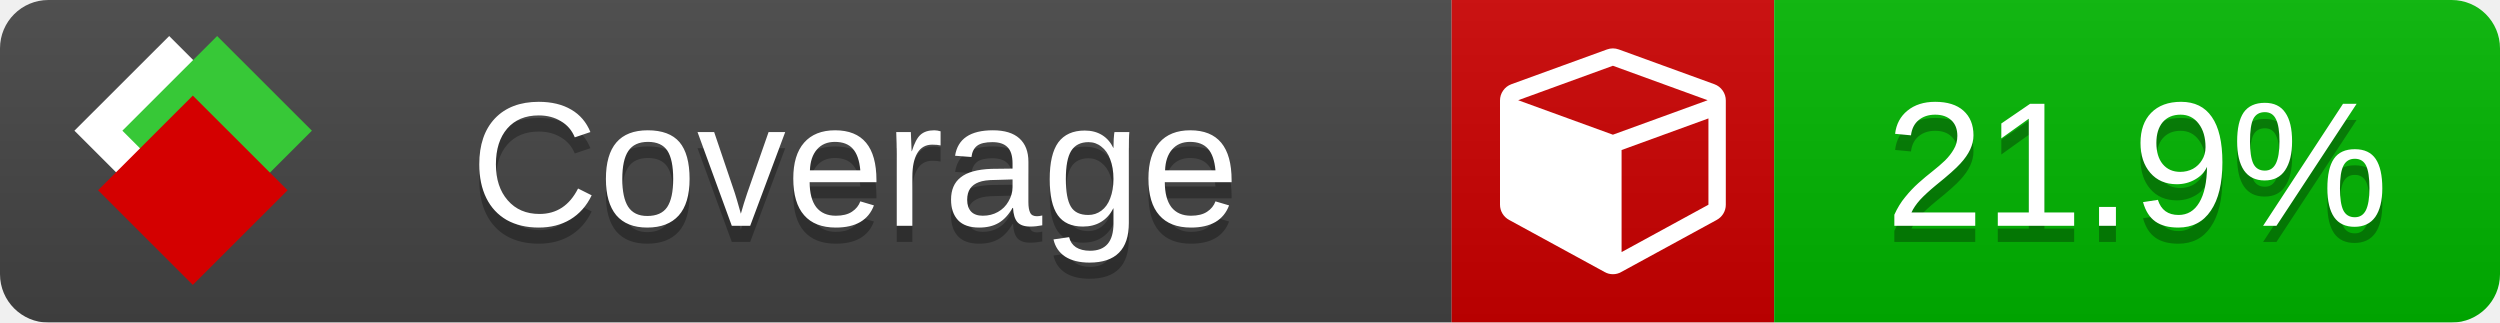
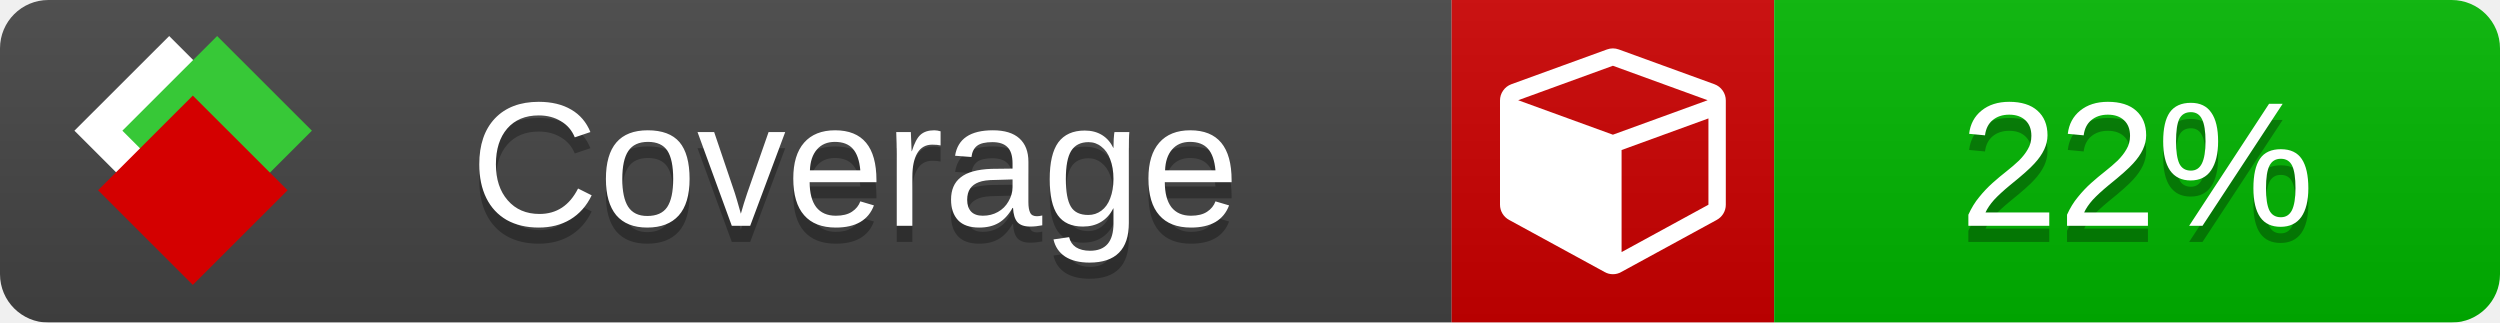
<svg xmlns="http://www.w3.org/2000/svg" xmlns:xlink="http://www.w3.org/1999/xlink" width="155" height="20">
  <style type="text/css">
          
            @keyframes fade1 {
                0% { visibility: visible; opacity: 1; }
               23% { visibility: visible; opacity: 1; }
               25% { visibility: hidden; opacity: 0; }
               48% { visibility: hidden; opacity: 0; }
               50% { visibility: hidden; opacity: 0; }
               73% { visibility: hidden; opacity: 0; }
               75% { visibility: hidden; opacity: 0; }
               98% { visibility: hidden; opacity: 0; }
              100% { visibility: visible; opacity: 1; }
            }
            @keyframes fade2 {
                0% { visibility: hidden; opacity: 0; }
               23% { visibility: hidden; opacity: 0; }
               25% { visibility: visible; opacity: 1; }
               48% { visibility: visible; opacity: 1; }
               50% { visibility: hidden; opacity: 0; }
               73% { visibility: hidden; opacity: 0; }
               75% { visibility: hidden; opacity: 0; }
               98% { visibility: hidden; opacity: 0; }
              100% { visibility: hidden; opacity: 0; }
            }
            @keyframes fade3 {
                0% { visibility: hidden; opacity: 0; }
               23% { visibility: hidden; opacity: 0; }
               25% { visibility: hidden; opacity: 0; }
               48% { visibility: hidden; opacity: 0; }
               50% { visibility: visible; opacity: 1; }
               73% { visibility: visible; opacity: 1; }
               75% { visibility: hidden; opacity: 0; }
               98% { visibility: hidden; opacity: 0; }
              100% { visibility: hidden; opacity: 0; }
            }
            @keyframes fade4 {
                0% { visibility: hidden; opacity: 0; }
               23% { visibility: hidden; opacity: 0; }
               25% { visibility: hidden; opacity: 0; }
               48% { visibility: hidden; opacity: 0; }
               50% { visibility: hidden; opacity: 0; }
               73% { visibility: hidden; opacity: 0; }
               75% { visibility: visible; opacity: 1; }
               98% { visibility: visible; opacity: 1; }
              100% { visibility: hidden; opacity: 0; }
            }
            .linecoverage {
                animation-duration: 15s;
                animation-name: fade1;
                animation-iteration-count: infinite;
            }
            .branchcoverage {
                animation-duration: 15s;
                animation-name: fade2;
                animation-iteration-count: infinite;
            }
            .methodcoverage {
                animation-duration: 15s;
                animation-name: fade3;
                animation-iteration-count: infinite;
            }
            .fullmethodcoverage {
                animation-duration: 15s;
                animation-name: fade4;
                animation-iteration-count: infinite;
            }
          
    </style>
  <defs>
    <linearGradient id="gradient" x2="0" y2="100%">
      <stop offset="0" stop-color="#bbb" stop-opacity=".1" />
      <stop offset="1" stop-opacity=".1" />
    </linearGradient>
    <linearGradient id="c">
      <stop offset="0" stop-color="#d40000" />
      <stop offset="1" stop-color="#ff2a2a" />
    </linearGradient>
    <linearGradient id="a">
      <stop offset="0" stop-color="#e0e0de" />
      <stop offset="1" stop-color="#fff" />
    </linearGradient>
    <linearGradient id="b">
      <stop offset="0" stop-color="#37c837" />
      <stop offset="1" stop-color="#217821" />
    </linearGradient>
    <linearGradient xlink:href="#a" id="e" x1="106.44" x2="69.96" y1="-11.96" y2="-46.84" gradientTransform="matrix(-.8426 -.00045 -.00045 -.8426 -94.27 -75.82)" gradientUnits="userSpaceOnUse" />
    <linearGradient xlink:href="#b" id="f" x1="56.19" x2="77.97" y1="-23.45" y2="10.62" gradientTransform="matrix(.8426 .00045 .00045 .8426 94.27 75.82)" gradientUnits="userSpaceOnUse" />
    <linearGradient xlink:href="#c" id="g" x1="79.98" x2="132.9" y1="10.79" y2="10.79" gradientTransform="matrix(.8426 .00045 .00045 .8426 94.27 75.82)" gradientUnits="userSpaceOnUse" />
    <mask id="mask">
      <rect width="155" height="20" rx="3" fill="#fff" />
    </mask>
    <g id="icon" transform="matrix(.04486 0 0 .04481 -.48 -.63)">
      <rect width="52.92" height="52.92" x="-109.72" y="-27.13" fill="url(#e)" transform="rotate(-135)" />
      <rect width="52.92" height="52.92" x="70.19" y="-39.18" fill="url(#f)" transform="rotate(45)" />
      <rect width="52.92" height="52.92" x="80.05" y="-15.74" fill="url(#g)" transform="rotate(45)" />
    </g>
  </defs>
  <g mask="url(#mask)">
    <rect x="0" y="0" width="90" height="20" fill="#444" />
    <rect x="90" y="0" width="20" height="20" fill="#c00" />
    <rect x="110" y="0" width="45" height="20" fill="#00B600" />
    <rect x="0" y="0" width="155" height="20" fill="url(#gradient)" />
  </g>
  <g>
    <path class="" fill="#fff" d="m 100.538,15.629 5.385,-2.936 v -5.351 l -5.385,1.96 z M 100,8.351 105.873,6.214 100,4.077 94.127,6.214 Z m 7,-2.12 v 6.462 q 0,0.294 -0.151,0.547 -0.151,0.252 -0.412,0.395 l -5.923,3.231 q -0.236,0.135 -0.513,0.135 -0.278,0 -0.513,-0.135 l -5.923,-3.231 Q 93.303,13.492 93.151,13.239 93,12.987 93,12.692 v -6.462 q 0,-0.337 0.194,-0.614 0.194,-0.278 0.513,-0.395 l 5.923,-2.154 q 0.185,-0.067 0.37,-0.067 0.185,0 0.37,0.067 l 5.923,2.154 q 0.32,0.118 0.513,0.395 Q 107,5.894 107,6.231 Z" />
  </g>
  <g fill="#fff" text-anchor="middle" font-family="Verdana,Arial,Geneva,sans-serif" font-size="11">
    <a xlink:href="https://github.com/danielpalme/ReportGenerator" target="_top">
      <use xlink:href="#icon" transform="translate(3,1) scale(3.5)" />
    </a>
    <text x="53" y="15" fill="#010101" fill-opacity=".3">Coverage</text>
    <text x="53" y="14" fill="#fff">Coverage</text>
-     <text class="" x="132.5" y="15" fill="#010101" fill-opacity=".3">21.9%</text>
-     <text class="" x="132.5" y="14">21.9%</text>
+     <text class="" x="132.5" y="15" fill="#010101" fill-opacity=".3">22%</text>
+     <text class="" x="132.5" y="14">22%</text>
  </g>
  <g>
    <rect class="" x="90" y="0" width="65" height="20" fill-opacity="0" />
  </g>
</svg>
